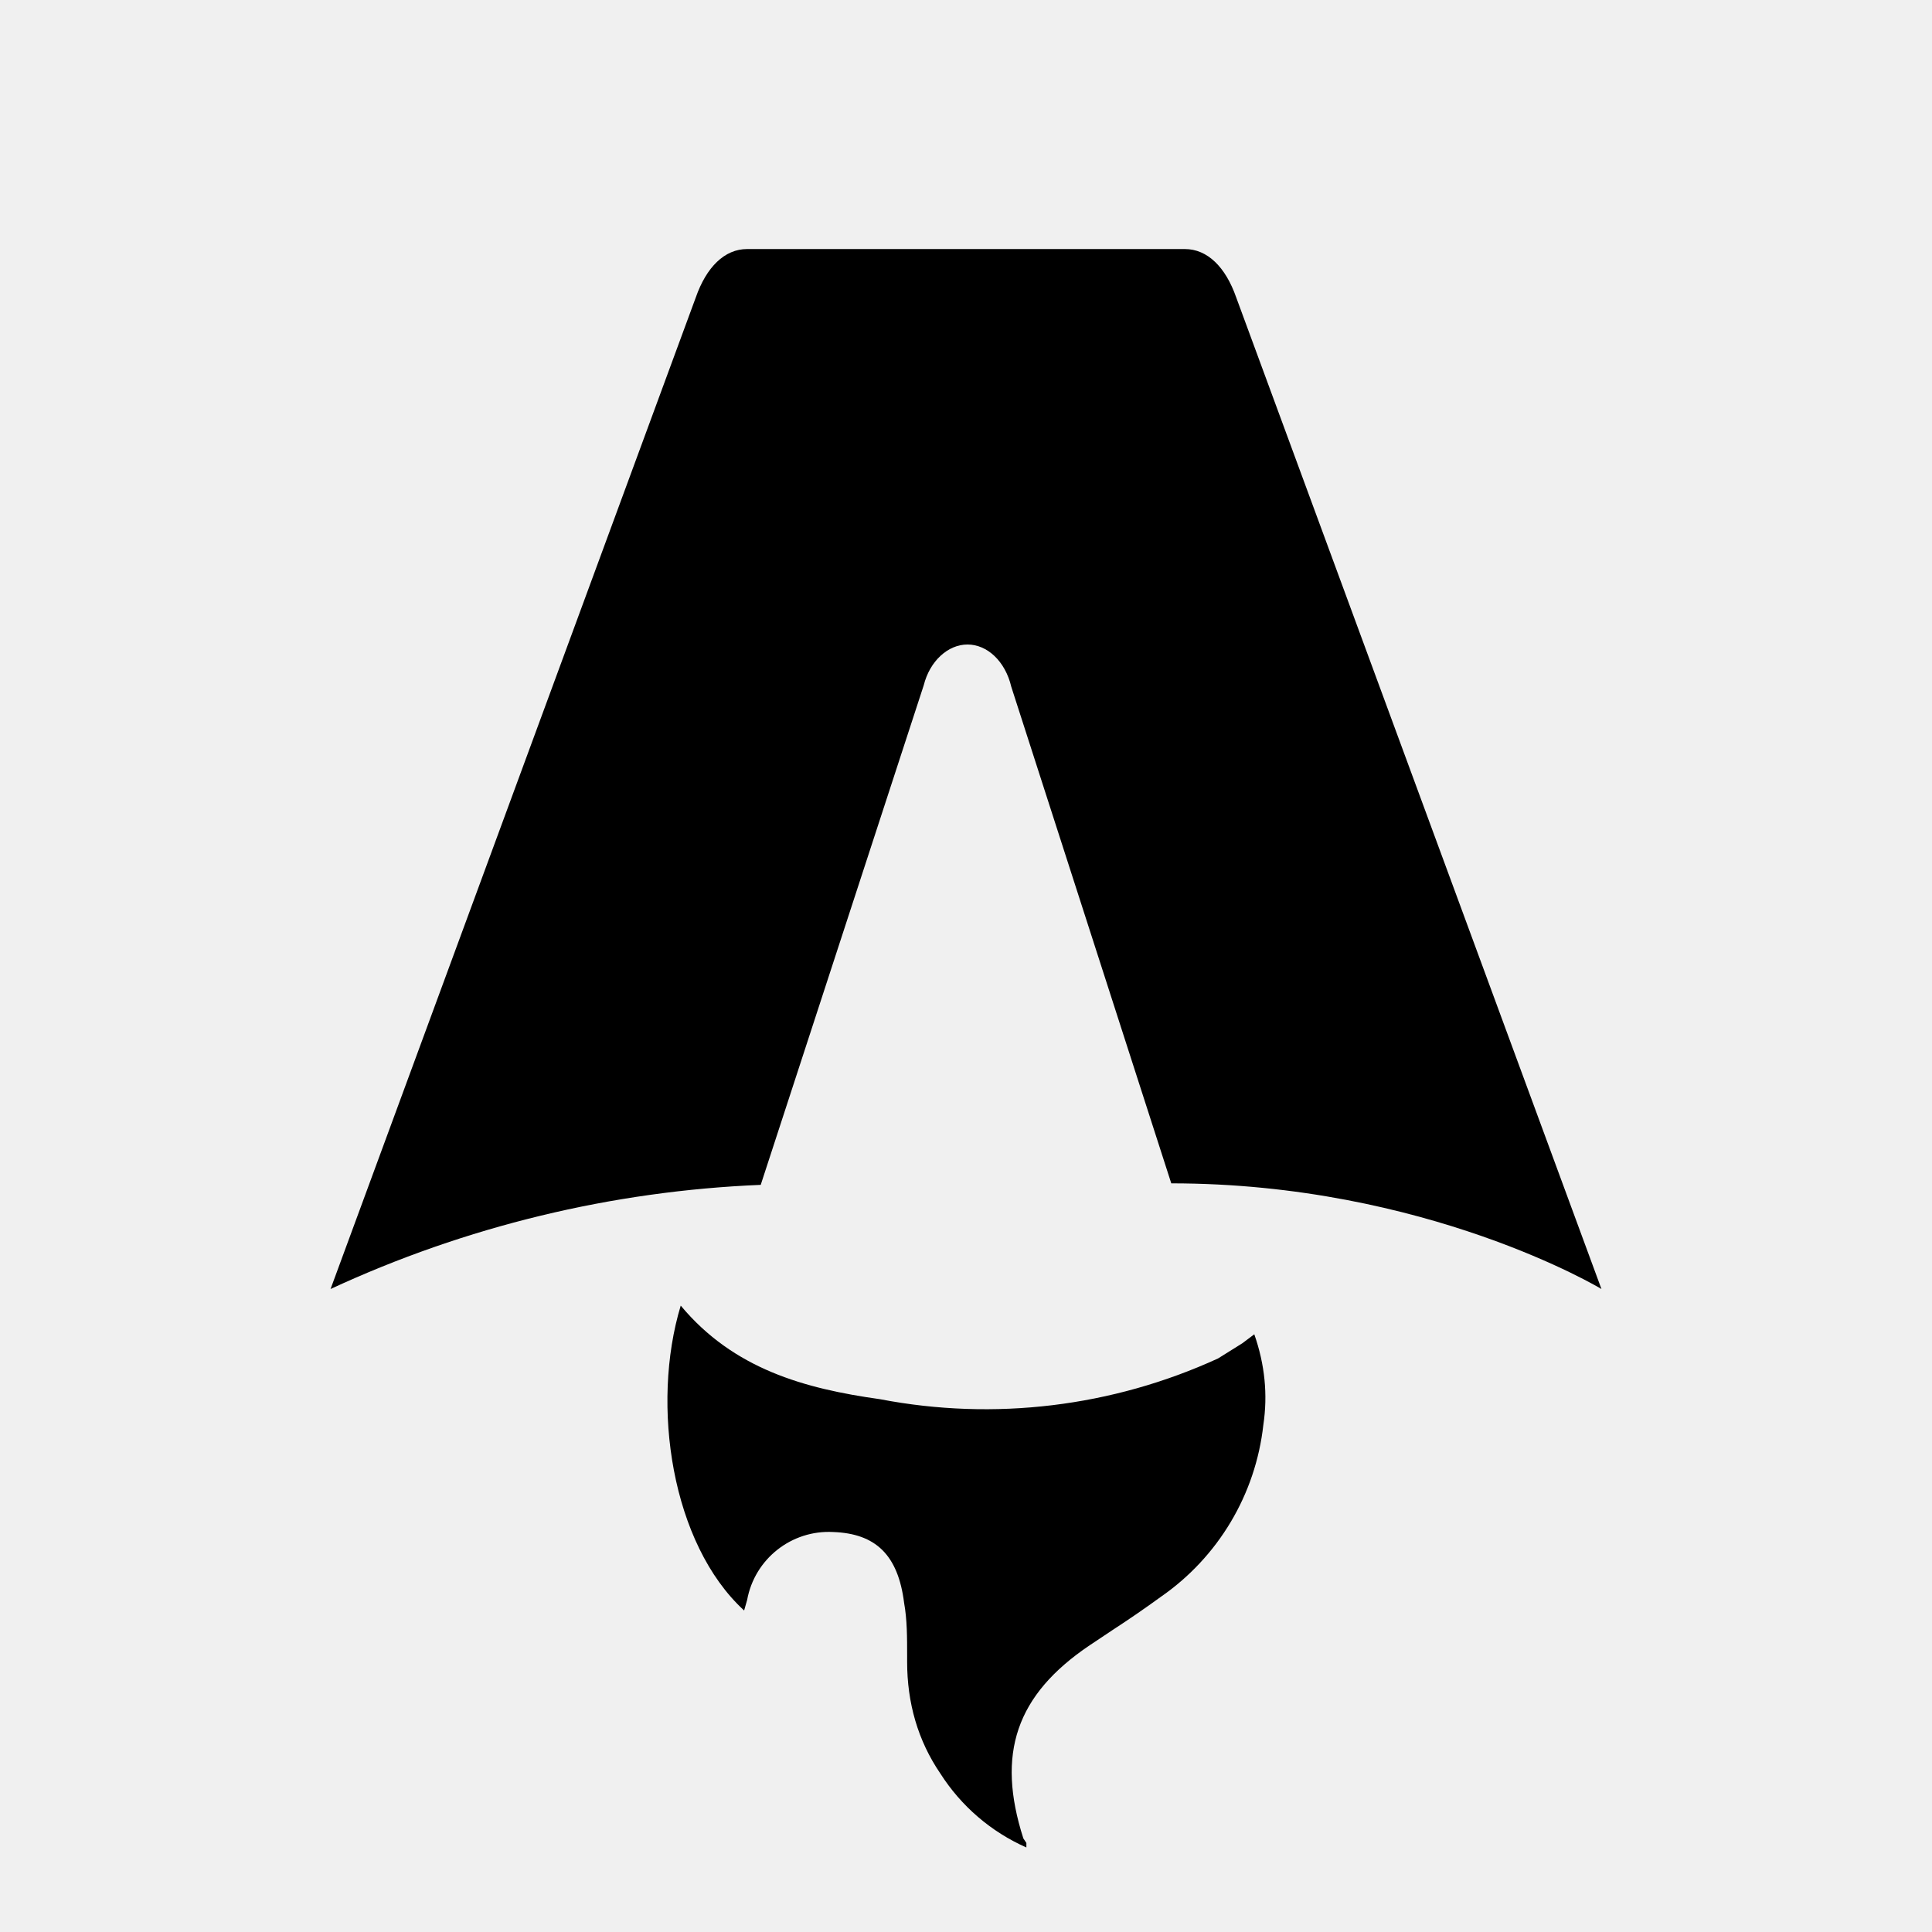
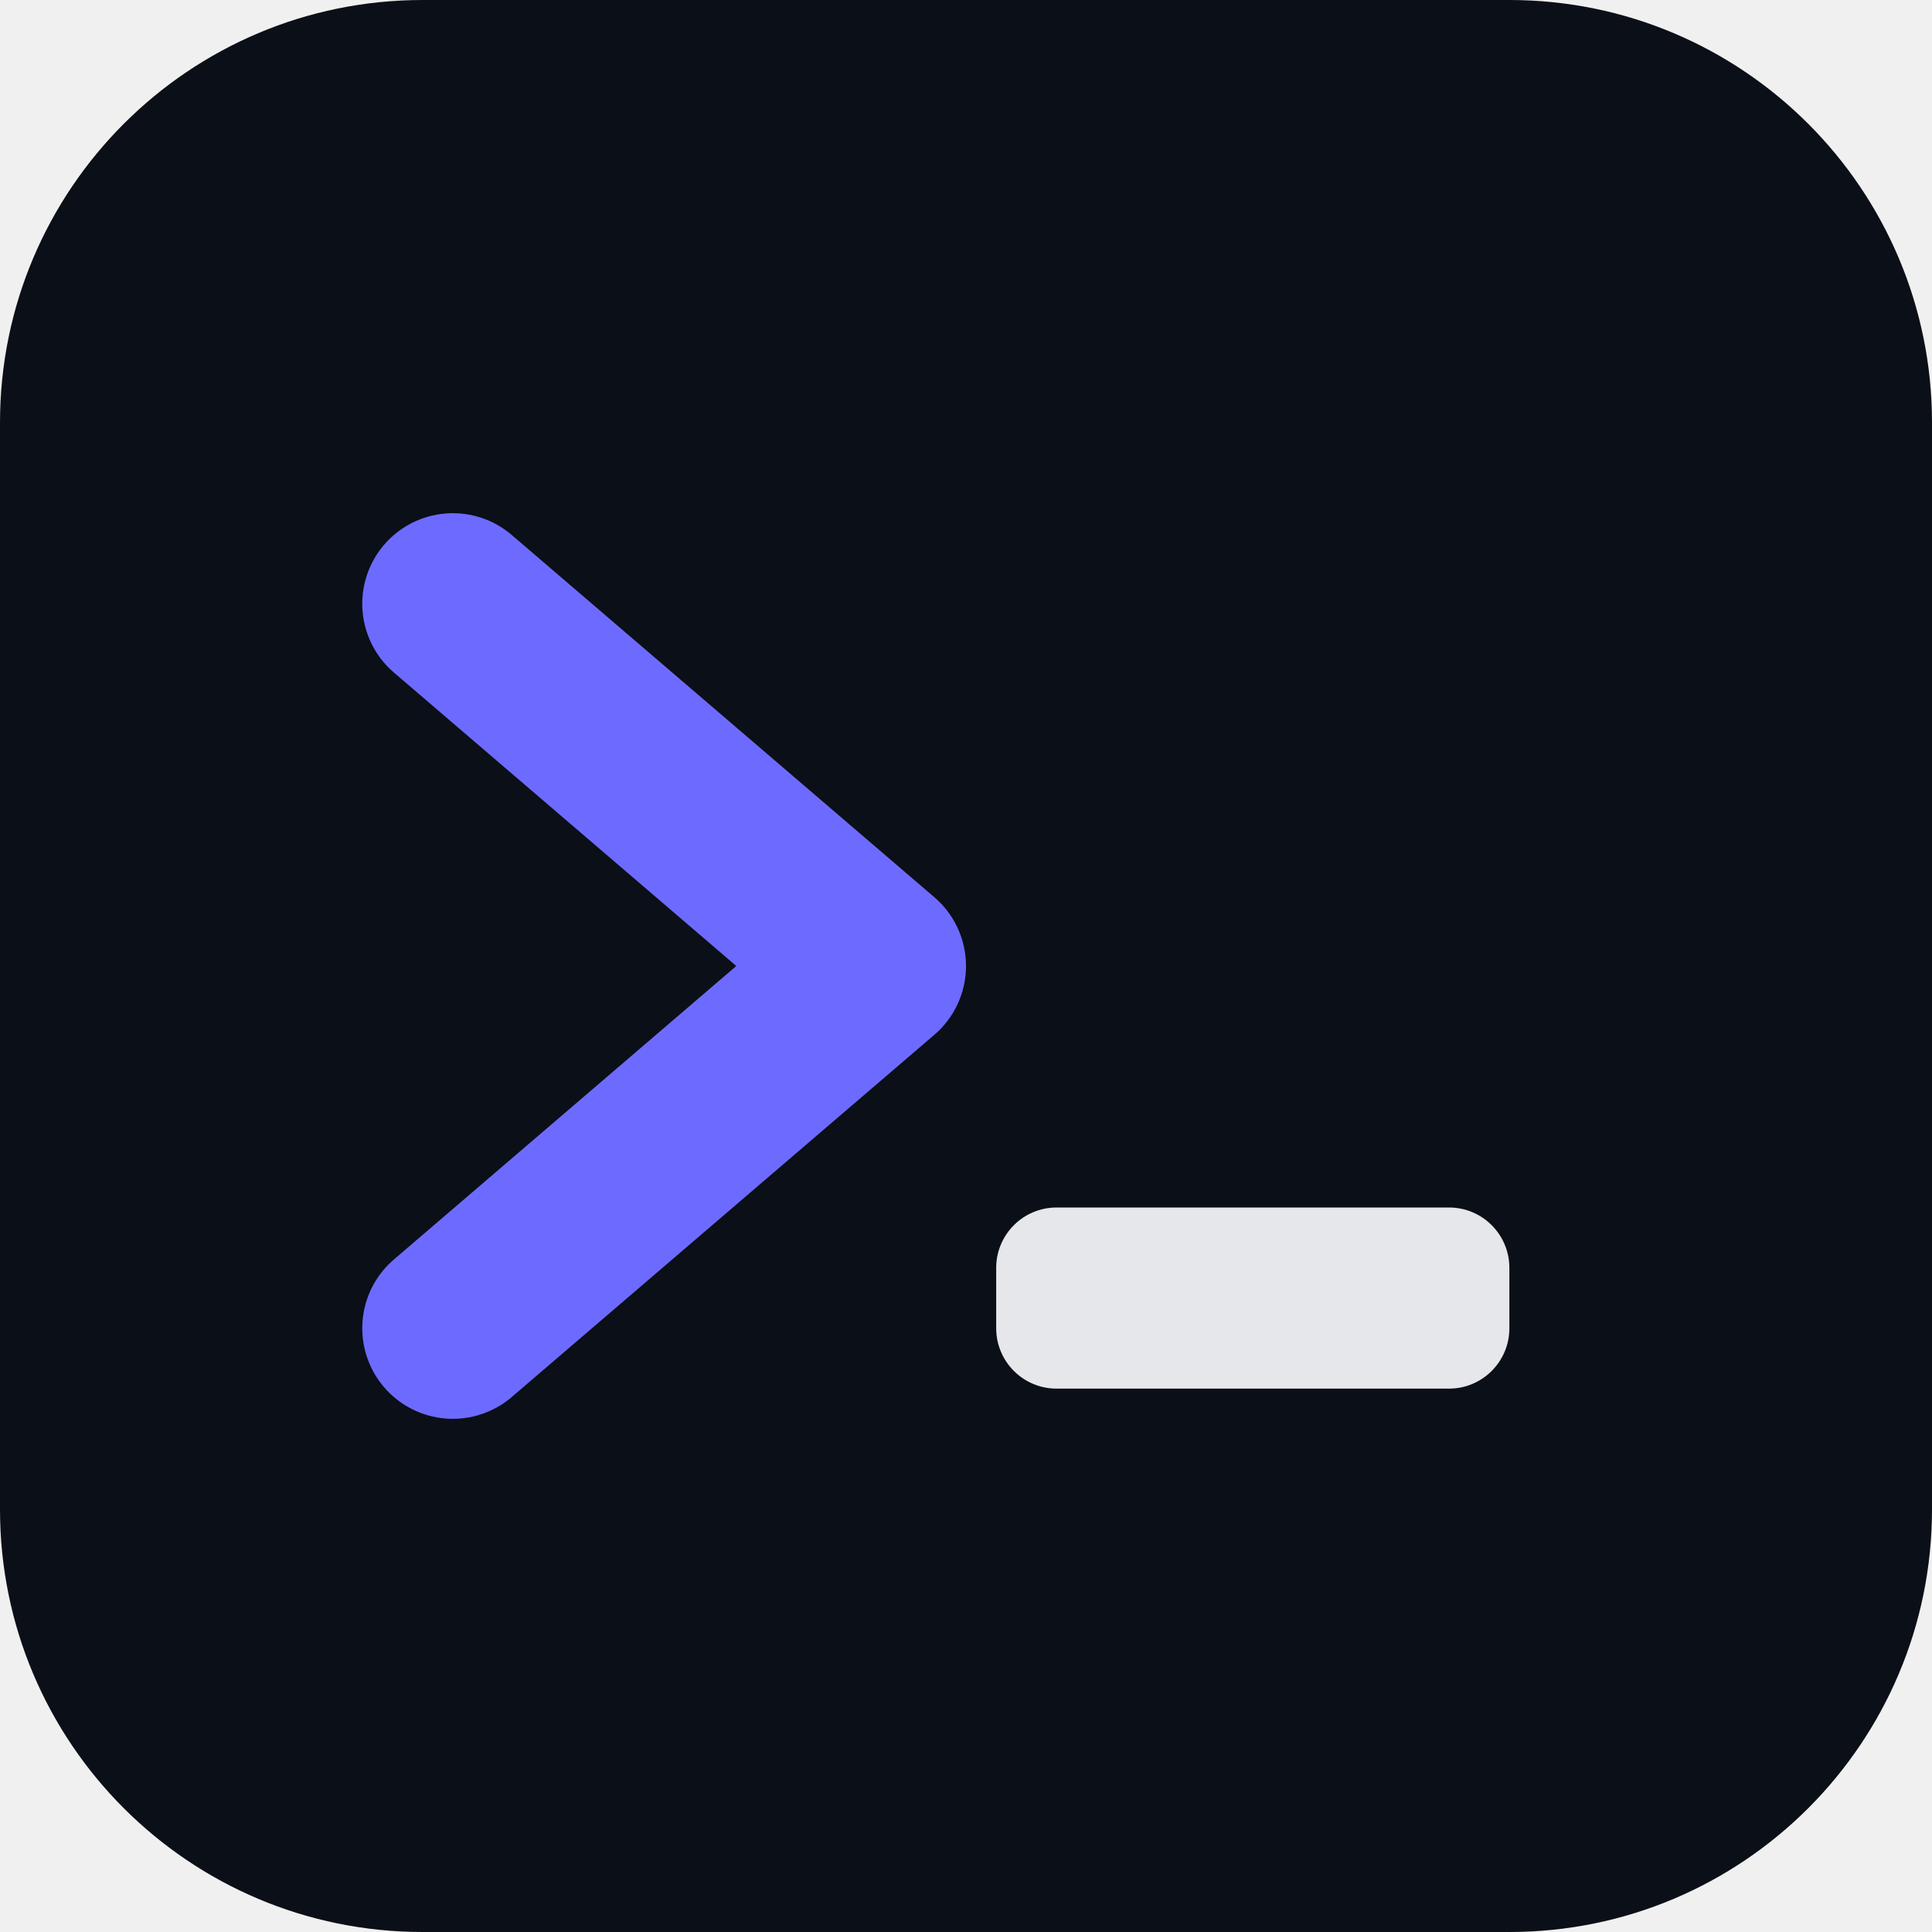
- <svg xmlns="http://www.w3.org/2000/svg" fill="none" viewBox="0 0 128 128">
-   <path d="M50.4 78.5a75.1 75.1 0 0 0-28.5 6.9l24.2-65.7c.7-2 1.9-3.2 3.4-3.2h29c1.5 0 2.7 1.2 3.4 3.2l24.2 65.7s-11.6-7-28.5-7L67 45.5c-.4-1.7-1.6-2.8-2.9-2.8-1.3 0-2.5 1.1-2.9 2.7L50.4 78.5Zm-1.1 28.2Zm-4.2-20.2c-2 6.6-.6 15.8 4.2 20.2a17.5 17.5 0 0 1 .2-.7 5.5 5.5 0 0 1 5.7-4.5c2.8.1 4.3 1.5 4.7 4.7.2 1.1.2 2.3.2 3.5v.4c0 2.7.7 5.2 2.2 7.4a13 13 0 0 0 5.7 4.9v-.3l-.2-.3c-1.8-5.6-.5-9.5 4.4-12.8l1.5-1a73 73 0 0 0 3.2-2.2 16 16 0 0 0 6.8-11.4c.3-2 .1-4-.6-6l-.8.6-1.6 1a37 37 0 0 1-22.4 2.7c-5-.7-9.7-2-13.2-6.2Z" />
-   <style>
-         path { fill: #000; }
-         @media (prefers-color-scheme: dark) {
-             path { fill: #FFF; }
-         }
-     </style>
+ <svg xmlns="http://www.w3.org/2000/svg" viewBox="0 0 64 64">
+   <rect width="64" height="64" rx="14" fill="#0b0f17" />
+   <path d="M15 20 L29 32 L15 44" fill="none" stroke="#6d6bff" stroke-width="6" stroke-linecap="round" stroke-linejoin="round" />
+   <rect x="33" y="40" width="17" height="6" rx="2" fill="#e5e7eb" />
</svg>
